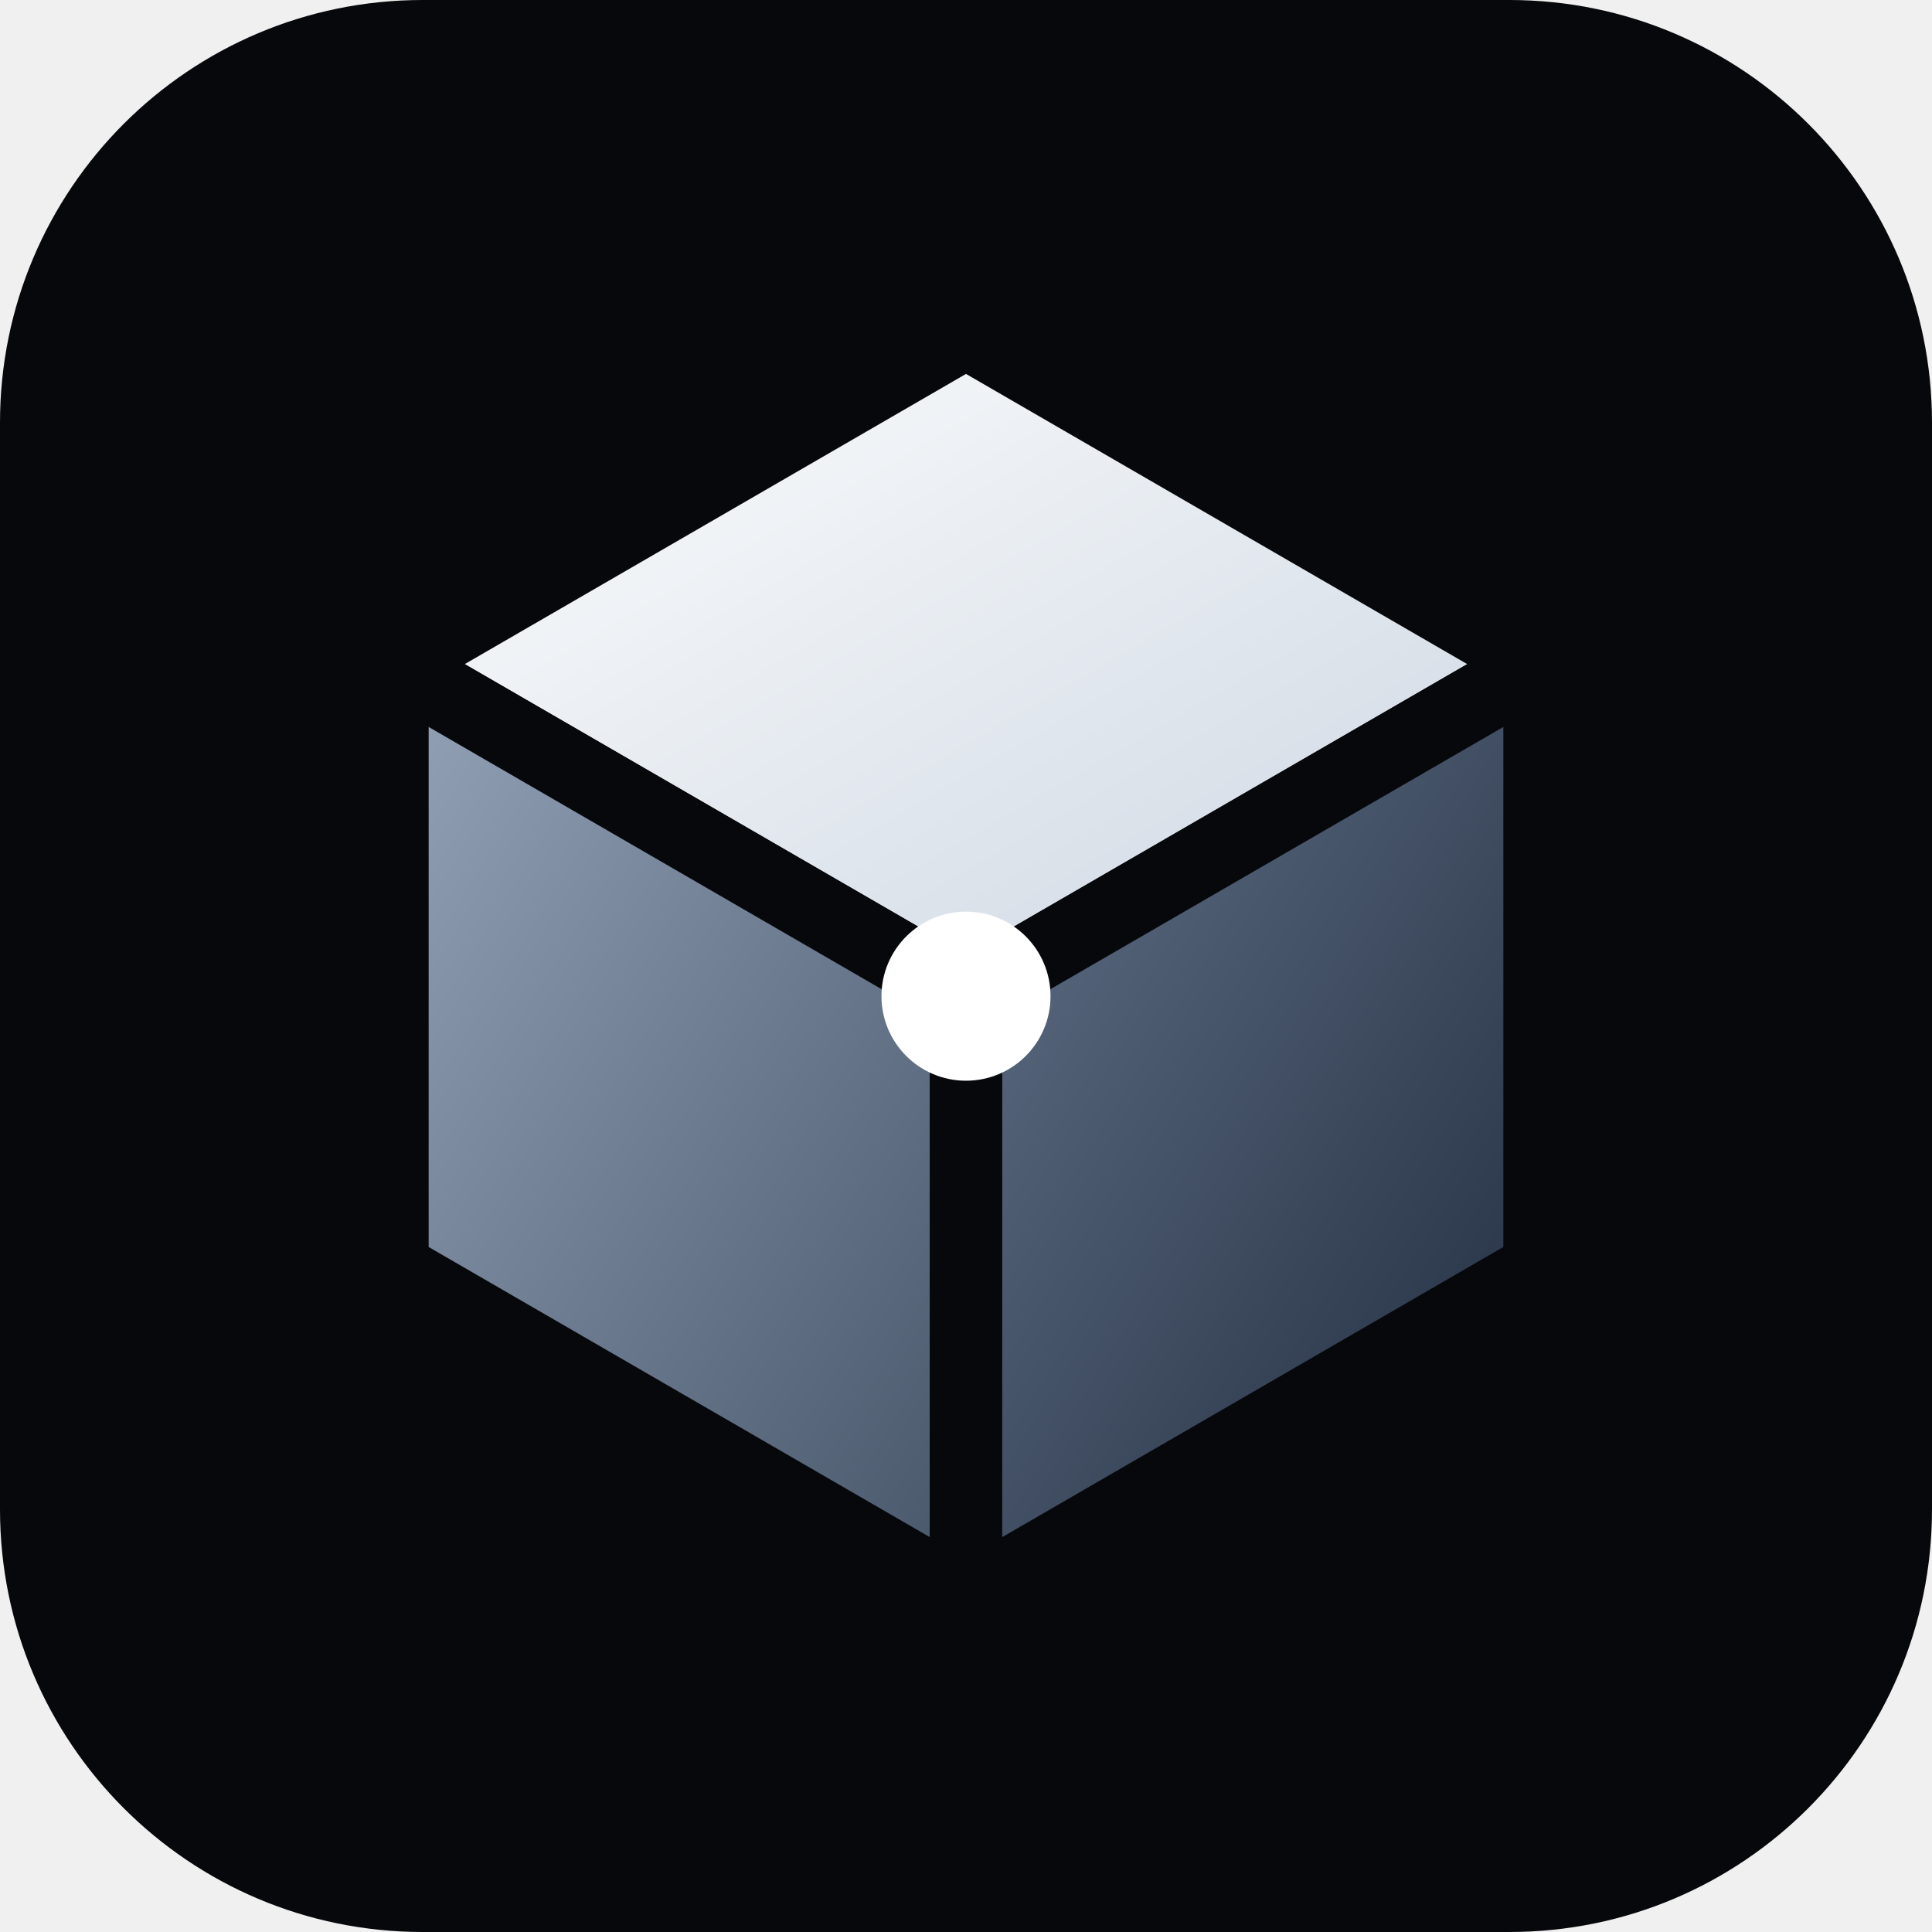
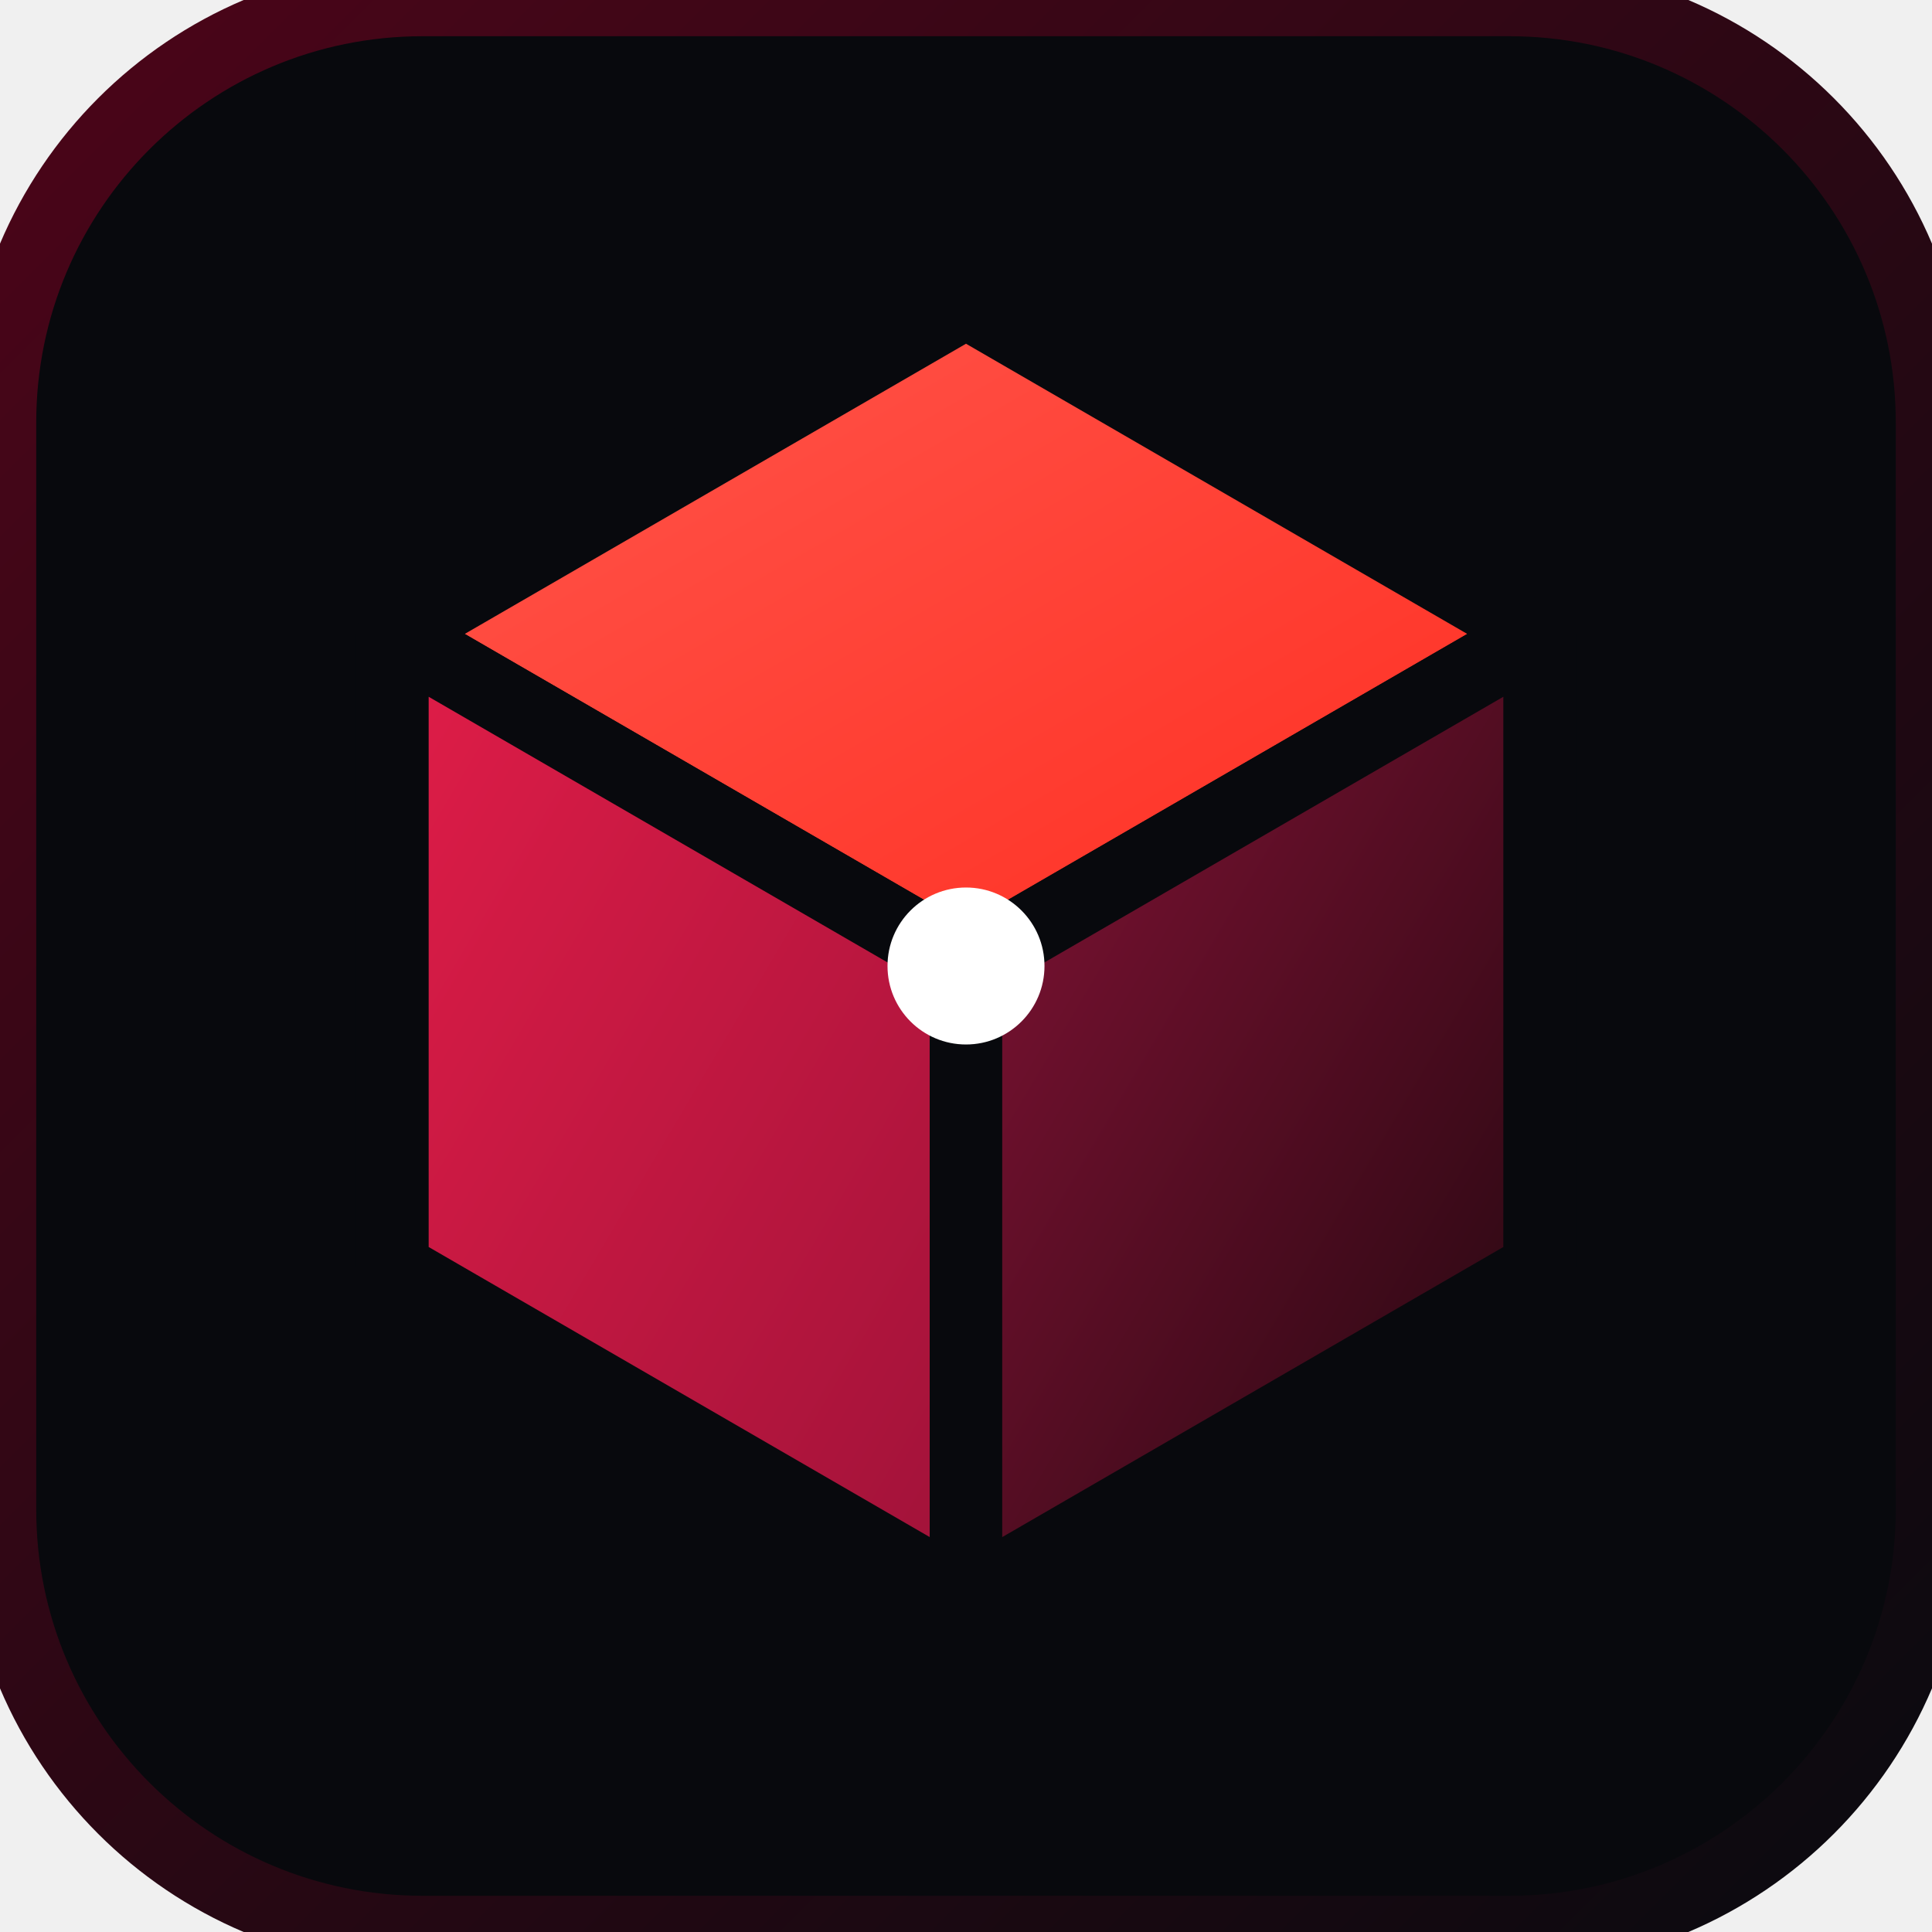
<svg xmlns="http://www.w3.org/2000/svg" viewBox="0 0 32 32" width="32" height="32" fill="none">
  <defs>
-     <linearGradient id="cube-top" x1="0%" y1="0%" x2="100%" y2="100%">
-       <stop offset="0%" stop-color="#ffffff" />
-       <stop offset="100%" stop-color="#cbd5e1" />
+     <linearGradient id="lar-top" x1="0%" y1="0%" x2="100%" y2="100%">
+       <stop offset="0%" stop-color="#ff574d" />
+       <stop offset="100%" stop-color="#ff2d20" />
    </linearGradient>
-     <linearGradient id="cube-left" x1="0%" y1="0%" x2="100%" y2="100%">
-       <stop offset="0%" stop-color="#94a3b8" />
-       <stop offset="100%" stop-color="#475569" />
+     <linearGradient id="lar-left" x1="0%" y1="0%" x2="100%" y2="100%">
+       <stop offset="0%" stop-color="#e11d48" />
+       <stop offset="100%" stop-color="#9f1239" />
    </linearGradient>
-     <linearGradient id="cube-right" x1="0%" y1="0%" x2="100%" y2="100%">
-       <stop offset="0%" stop-color="#64748b" />
-       <stop offset="100%" stop-color="#1e293b" />
+     <linearGradient id="lar-right" x1="0%" y1="0%" x2="100%" y2="100%">
+       <stop offset="0%" stop-color="#881337" />
+       <stop offset="100%" stop-color="#1f070e" />
+     </linearGradient>
+     <linearGradient id="lar-rim" x1="0%" y1="0%" x2="100%" y2="100%">
+       <stop offset="0%" stop-color="#4c0519" />
+       <stop offset="100%" stop-color="#090a0f" />
    </linearGradient>
  </defs>
-   <rect width="32" height="32" rx="7" fill="#07080c" />
-   <polygon points="16,5.5 25.5,11 16,16.5 6.5,11" fill="url(#cube-top)" stroke="#07080c" stroke-width="1.2" stroke-linejoin="round" />
-   <polygon points="6.5,11 16,16.5 16,26.5 6.5,21" fill="url(#cube-left)" stroke="#07080c" stroke-width="1.2" stroke-linejoin="round" />
-   <polygon points="25.5,11 16,16.5 16,26.5 25.5,21" fill="url(#cube-right)" stroke="#07080c" stroke-width="1.2" stroke-linejoin="round" />
-   <circle cx="16" cy="16.5" r="1.4" fill="#ffffff" />
+   <rect width="32" height="32" rx="7" fill="#08090d" stroke="url(#lar-rim)" stroke-width="1.2" />
+   <polygon points="16,5 25.5,10.5 16,16 6.5,10.5" fill="url(#lar-top)" stroke="#08090d" stroke-width="1.2" stroke-linejoin="round" />
+   <polygon points="6.5,10.5 16,16 16,26.5 6.5,21" fill="url(#lar-left)" stroke="#08090d" stroke-width="1.2" stroke-linejoin="round" />
+   <polygon points="25.5,10.5 16,16 16,26.5 25.5,21" fill="url(#lar-right)" stroke="#08090d" stroke-width="1.2" stroke-linejoin="round" />
+   <circle cx="16" cy="16" r="1.3" fill="#ffffff" />
</svg>
